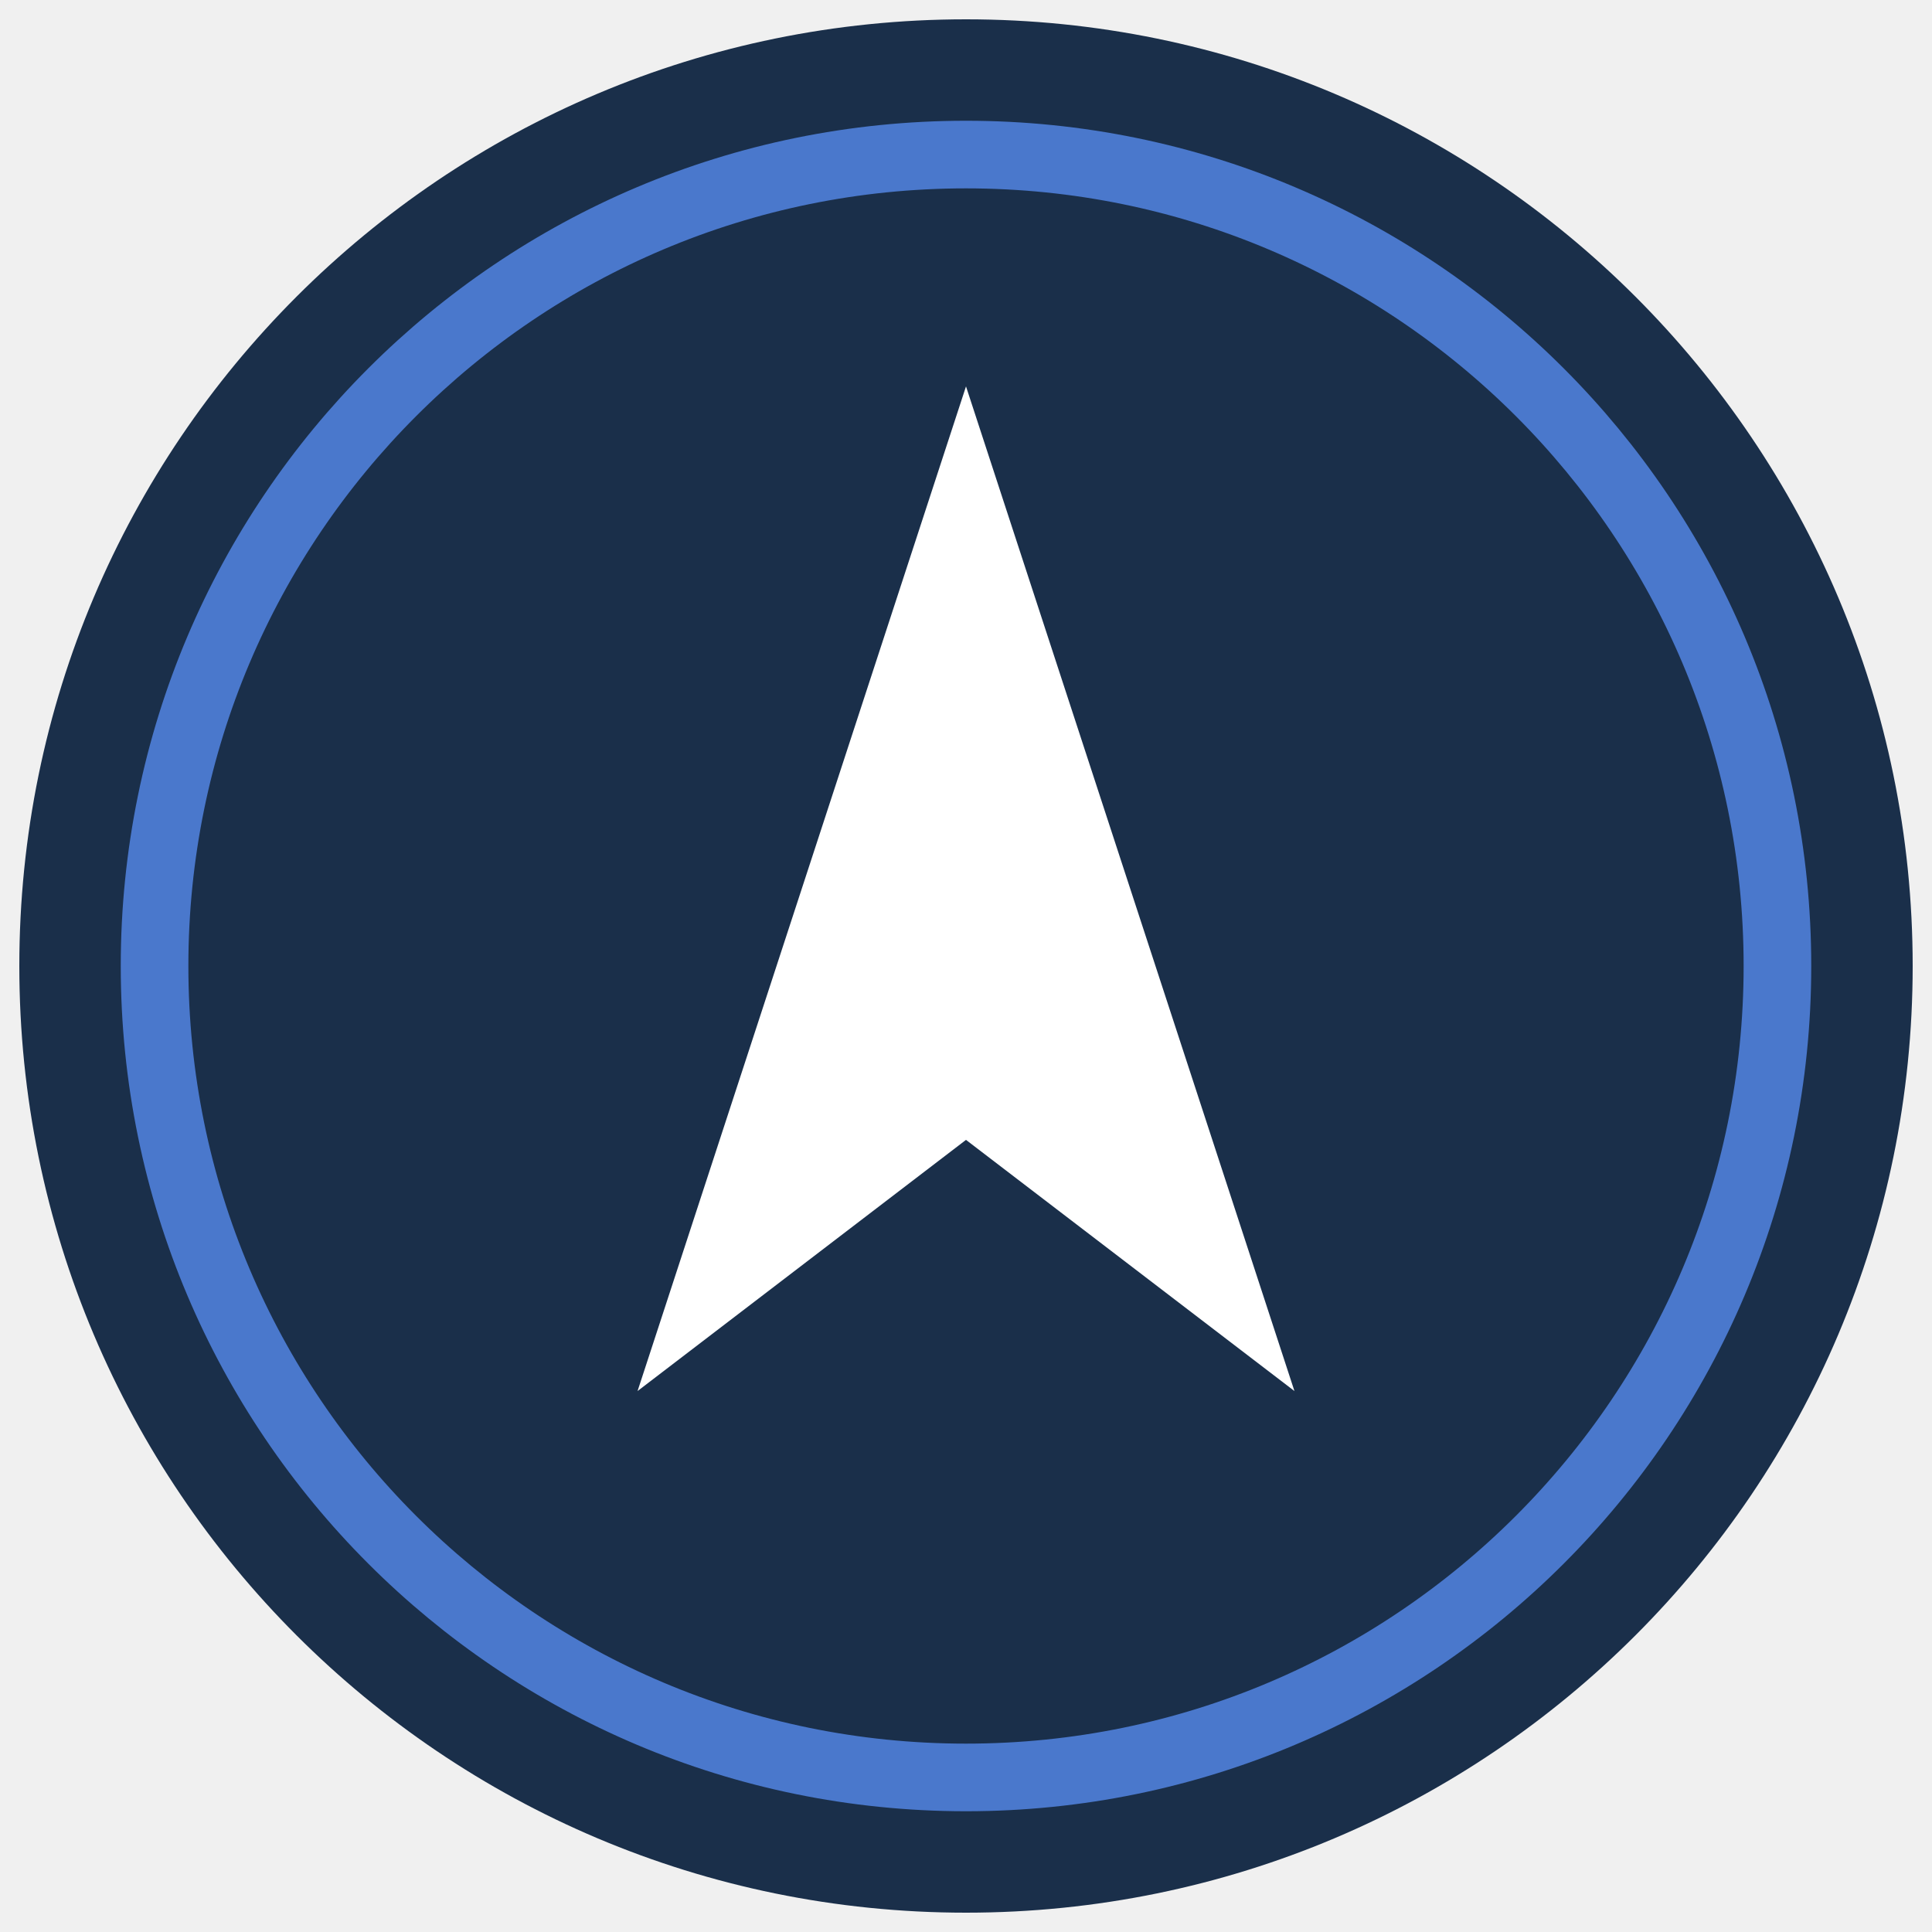
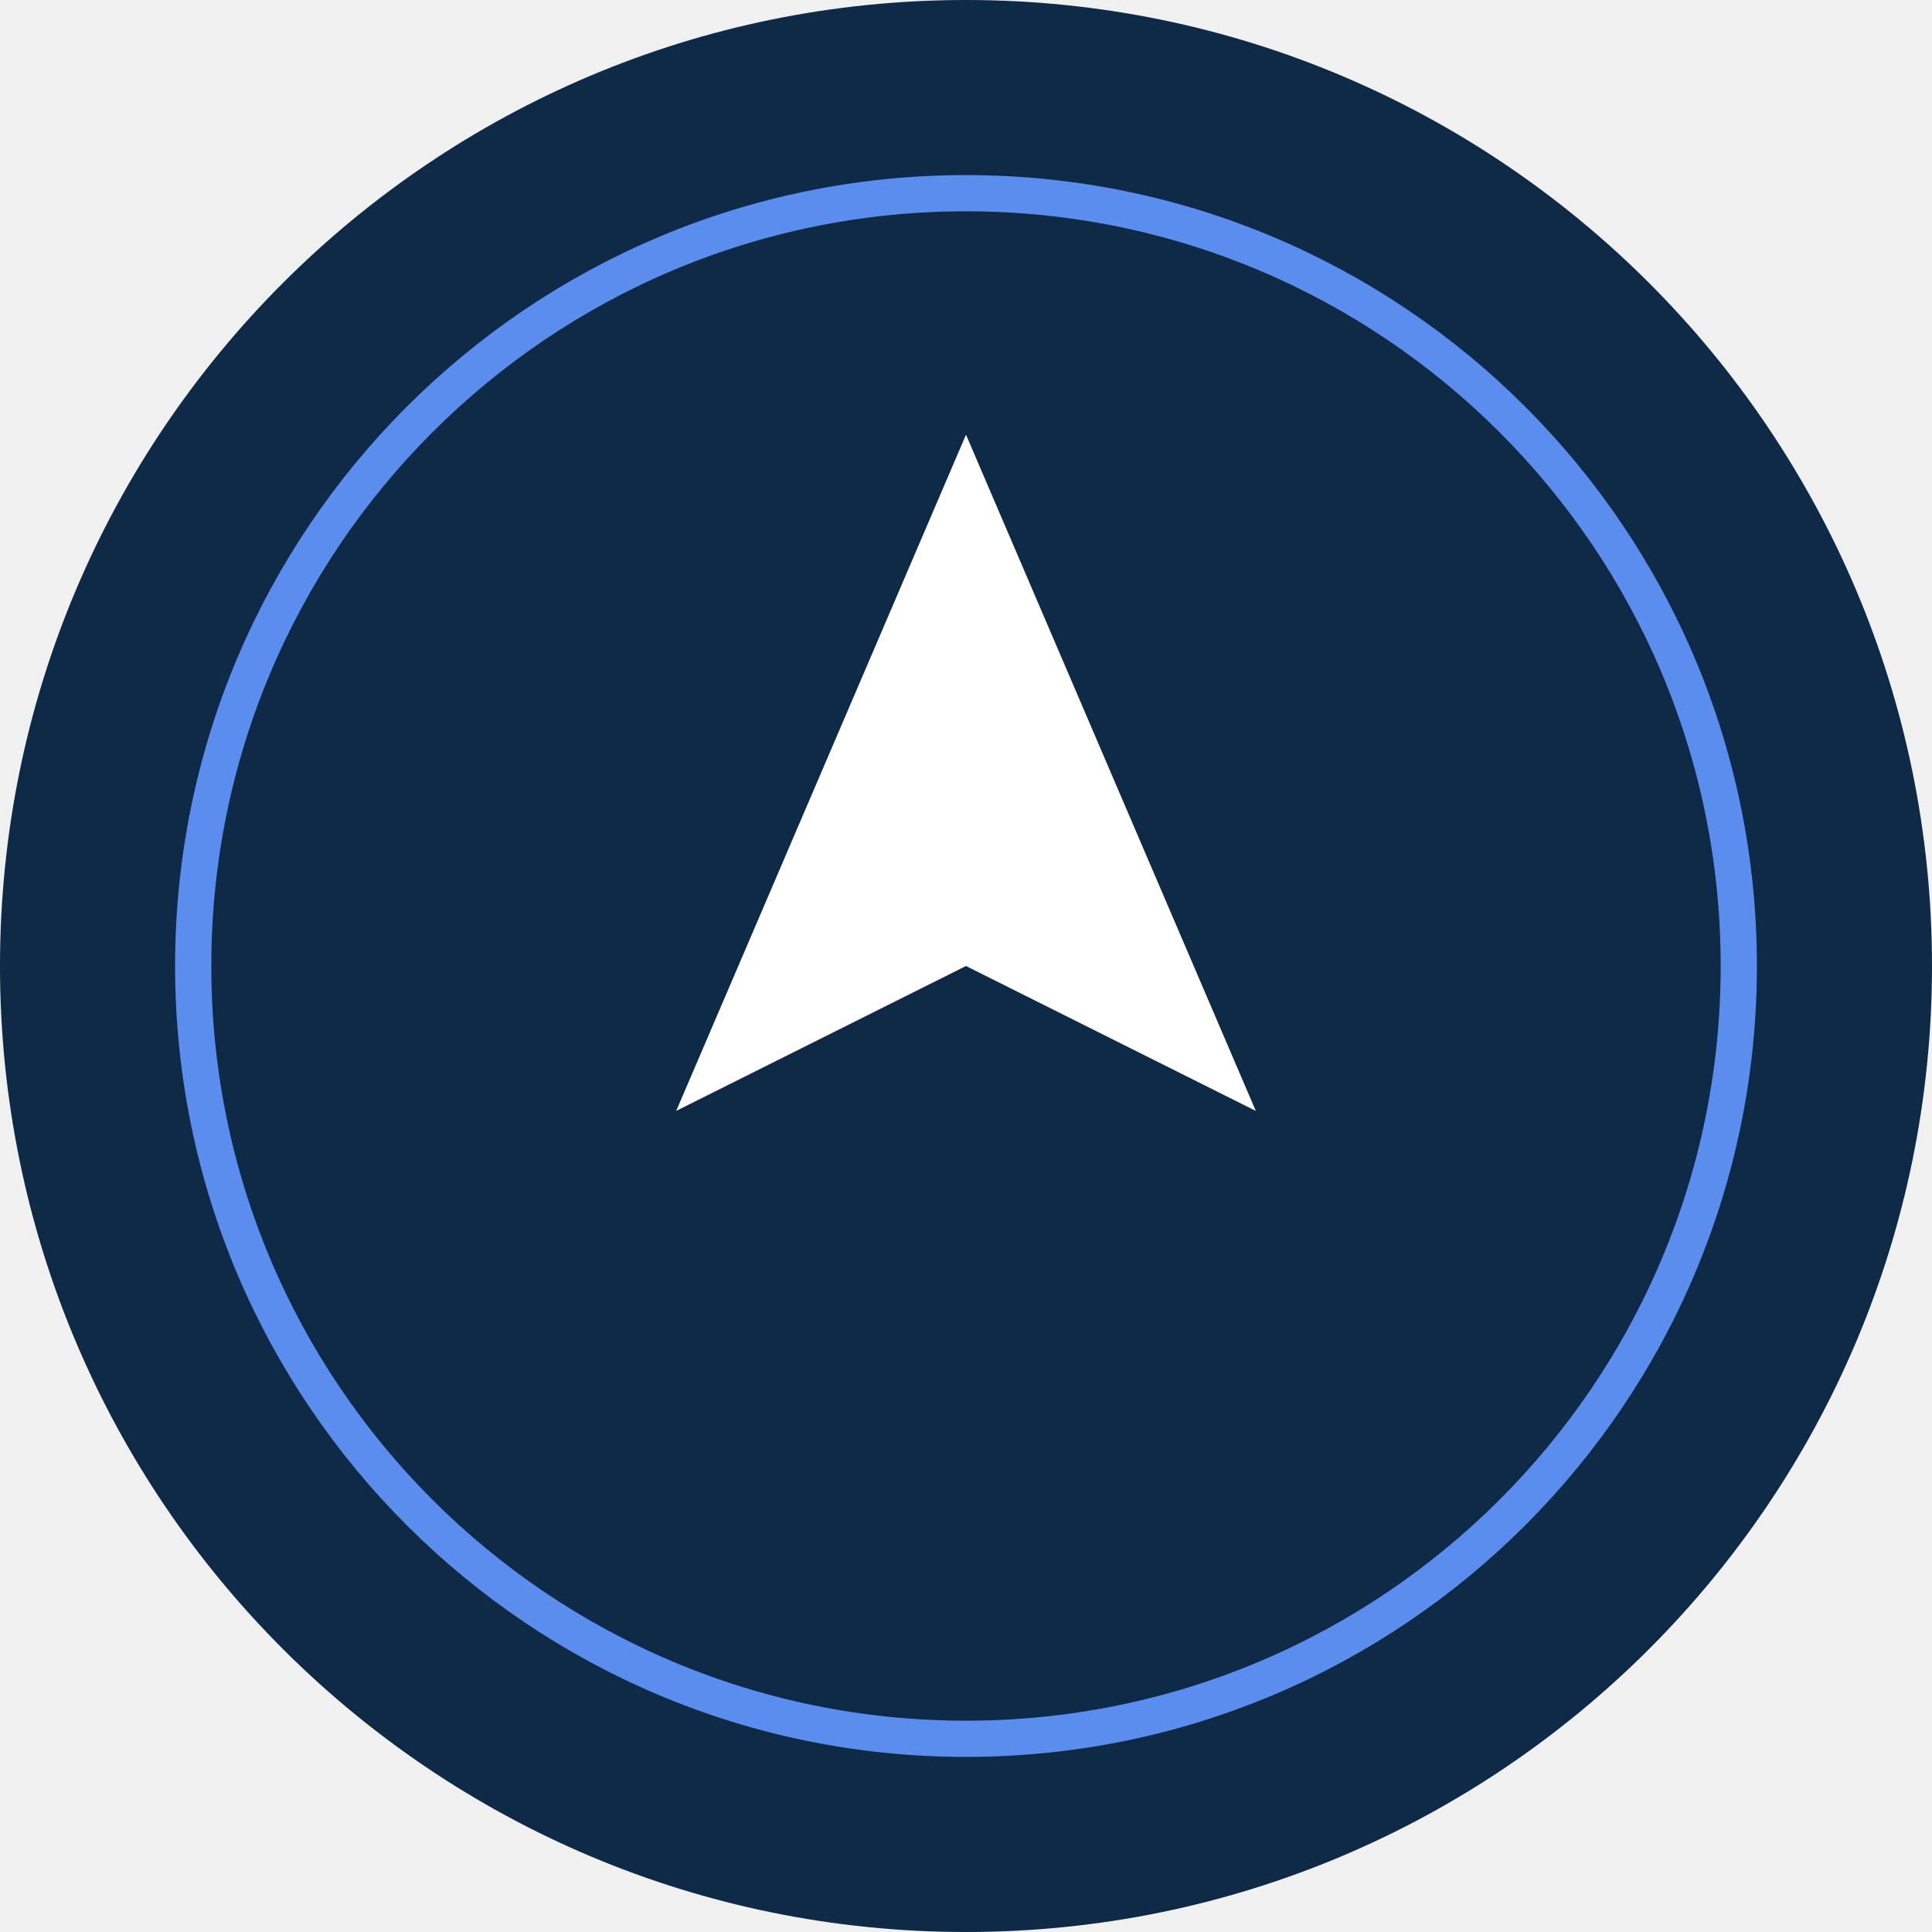
- <svg xmlns="http://www.w3.org/2000/svg" viewBox="0 0 100 100">
-   <circle cx="50" cy="50" r="49" fill="#1a2f4a" />
-   <circle cx="50" cy="50" r="42" fill="none" stroke="#4a78cc" stroke-width="3.5" />
-   <path d="M50 20 L67 72 L50 59 L33 72 Z" fill="white" />
+ <svg xmlns="http://www.w3.org/2000/svg" viewBox="0 0 200 200" role="img" aria-label="Club Hangar icon">
+   <circle cx="100" cy="100" r="100" fill="#0E2A47" />
+   <circle cx="100" cy="100" r="80" fill="none" stroke="#5B8DEF" stroke-width="3.75" />
+   <path d="M100 45 L130 115 L100 100 L70 115 Z" fill="#FFFFFF" />
</svg>
